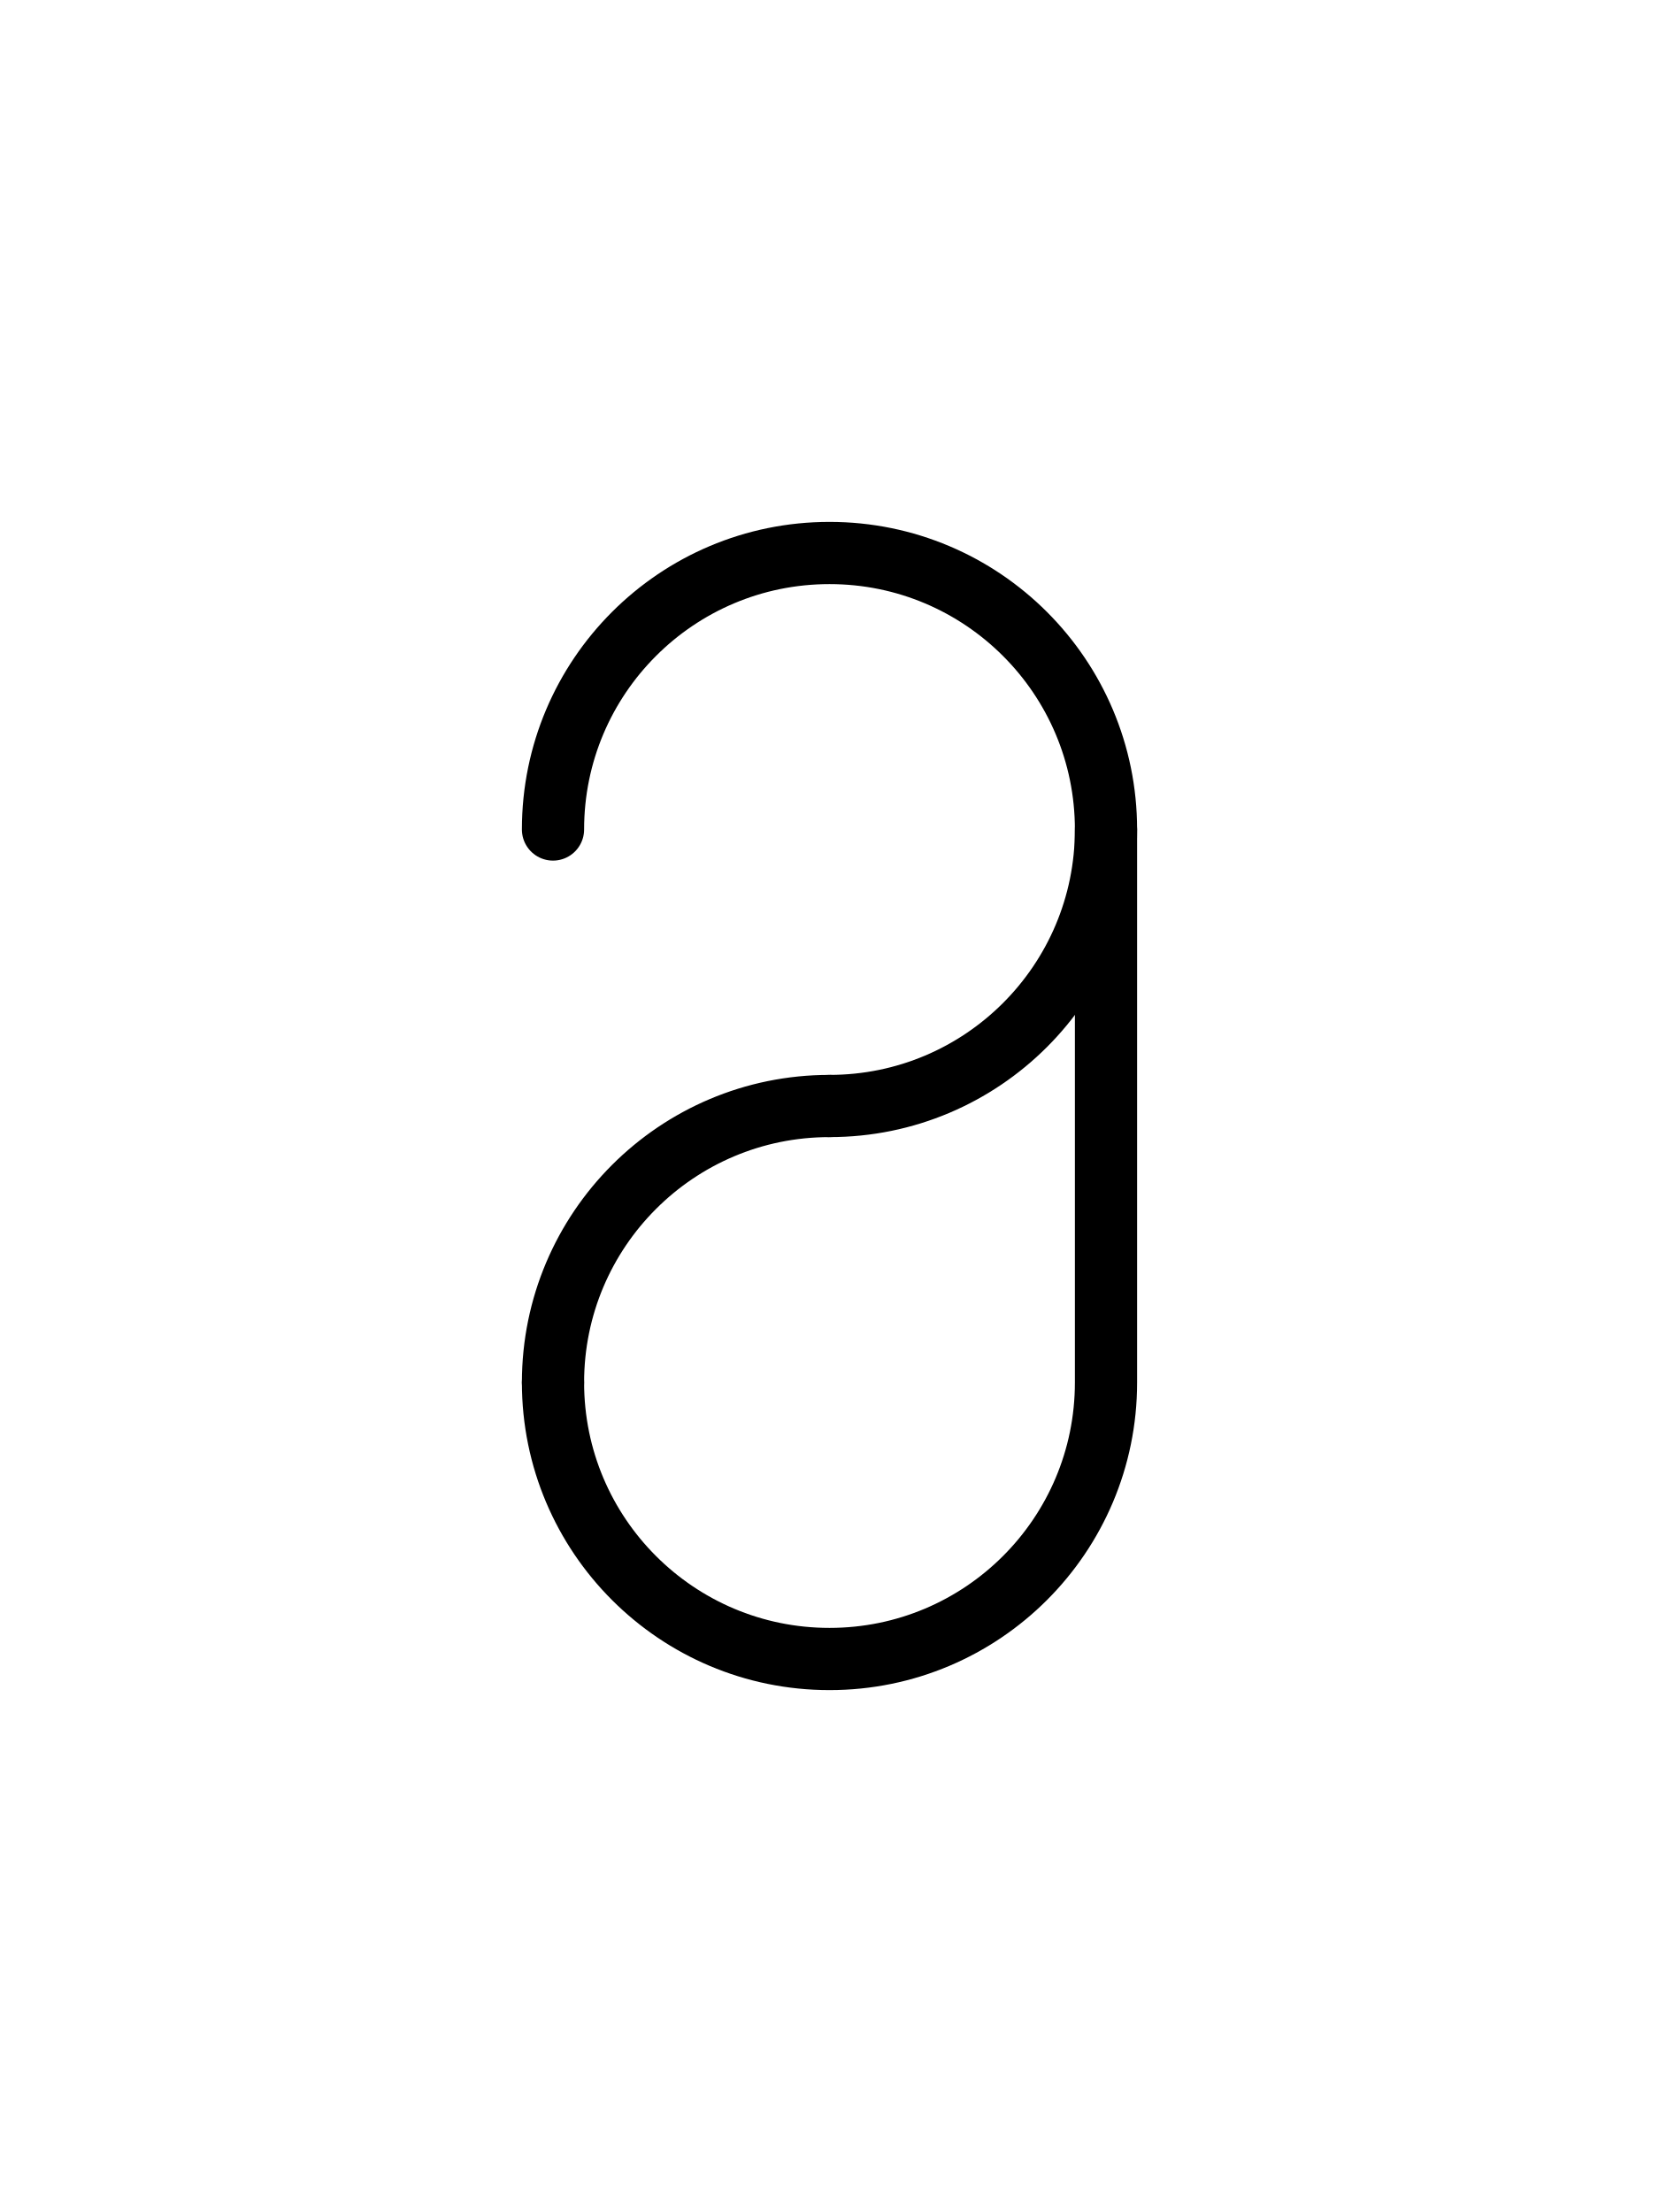
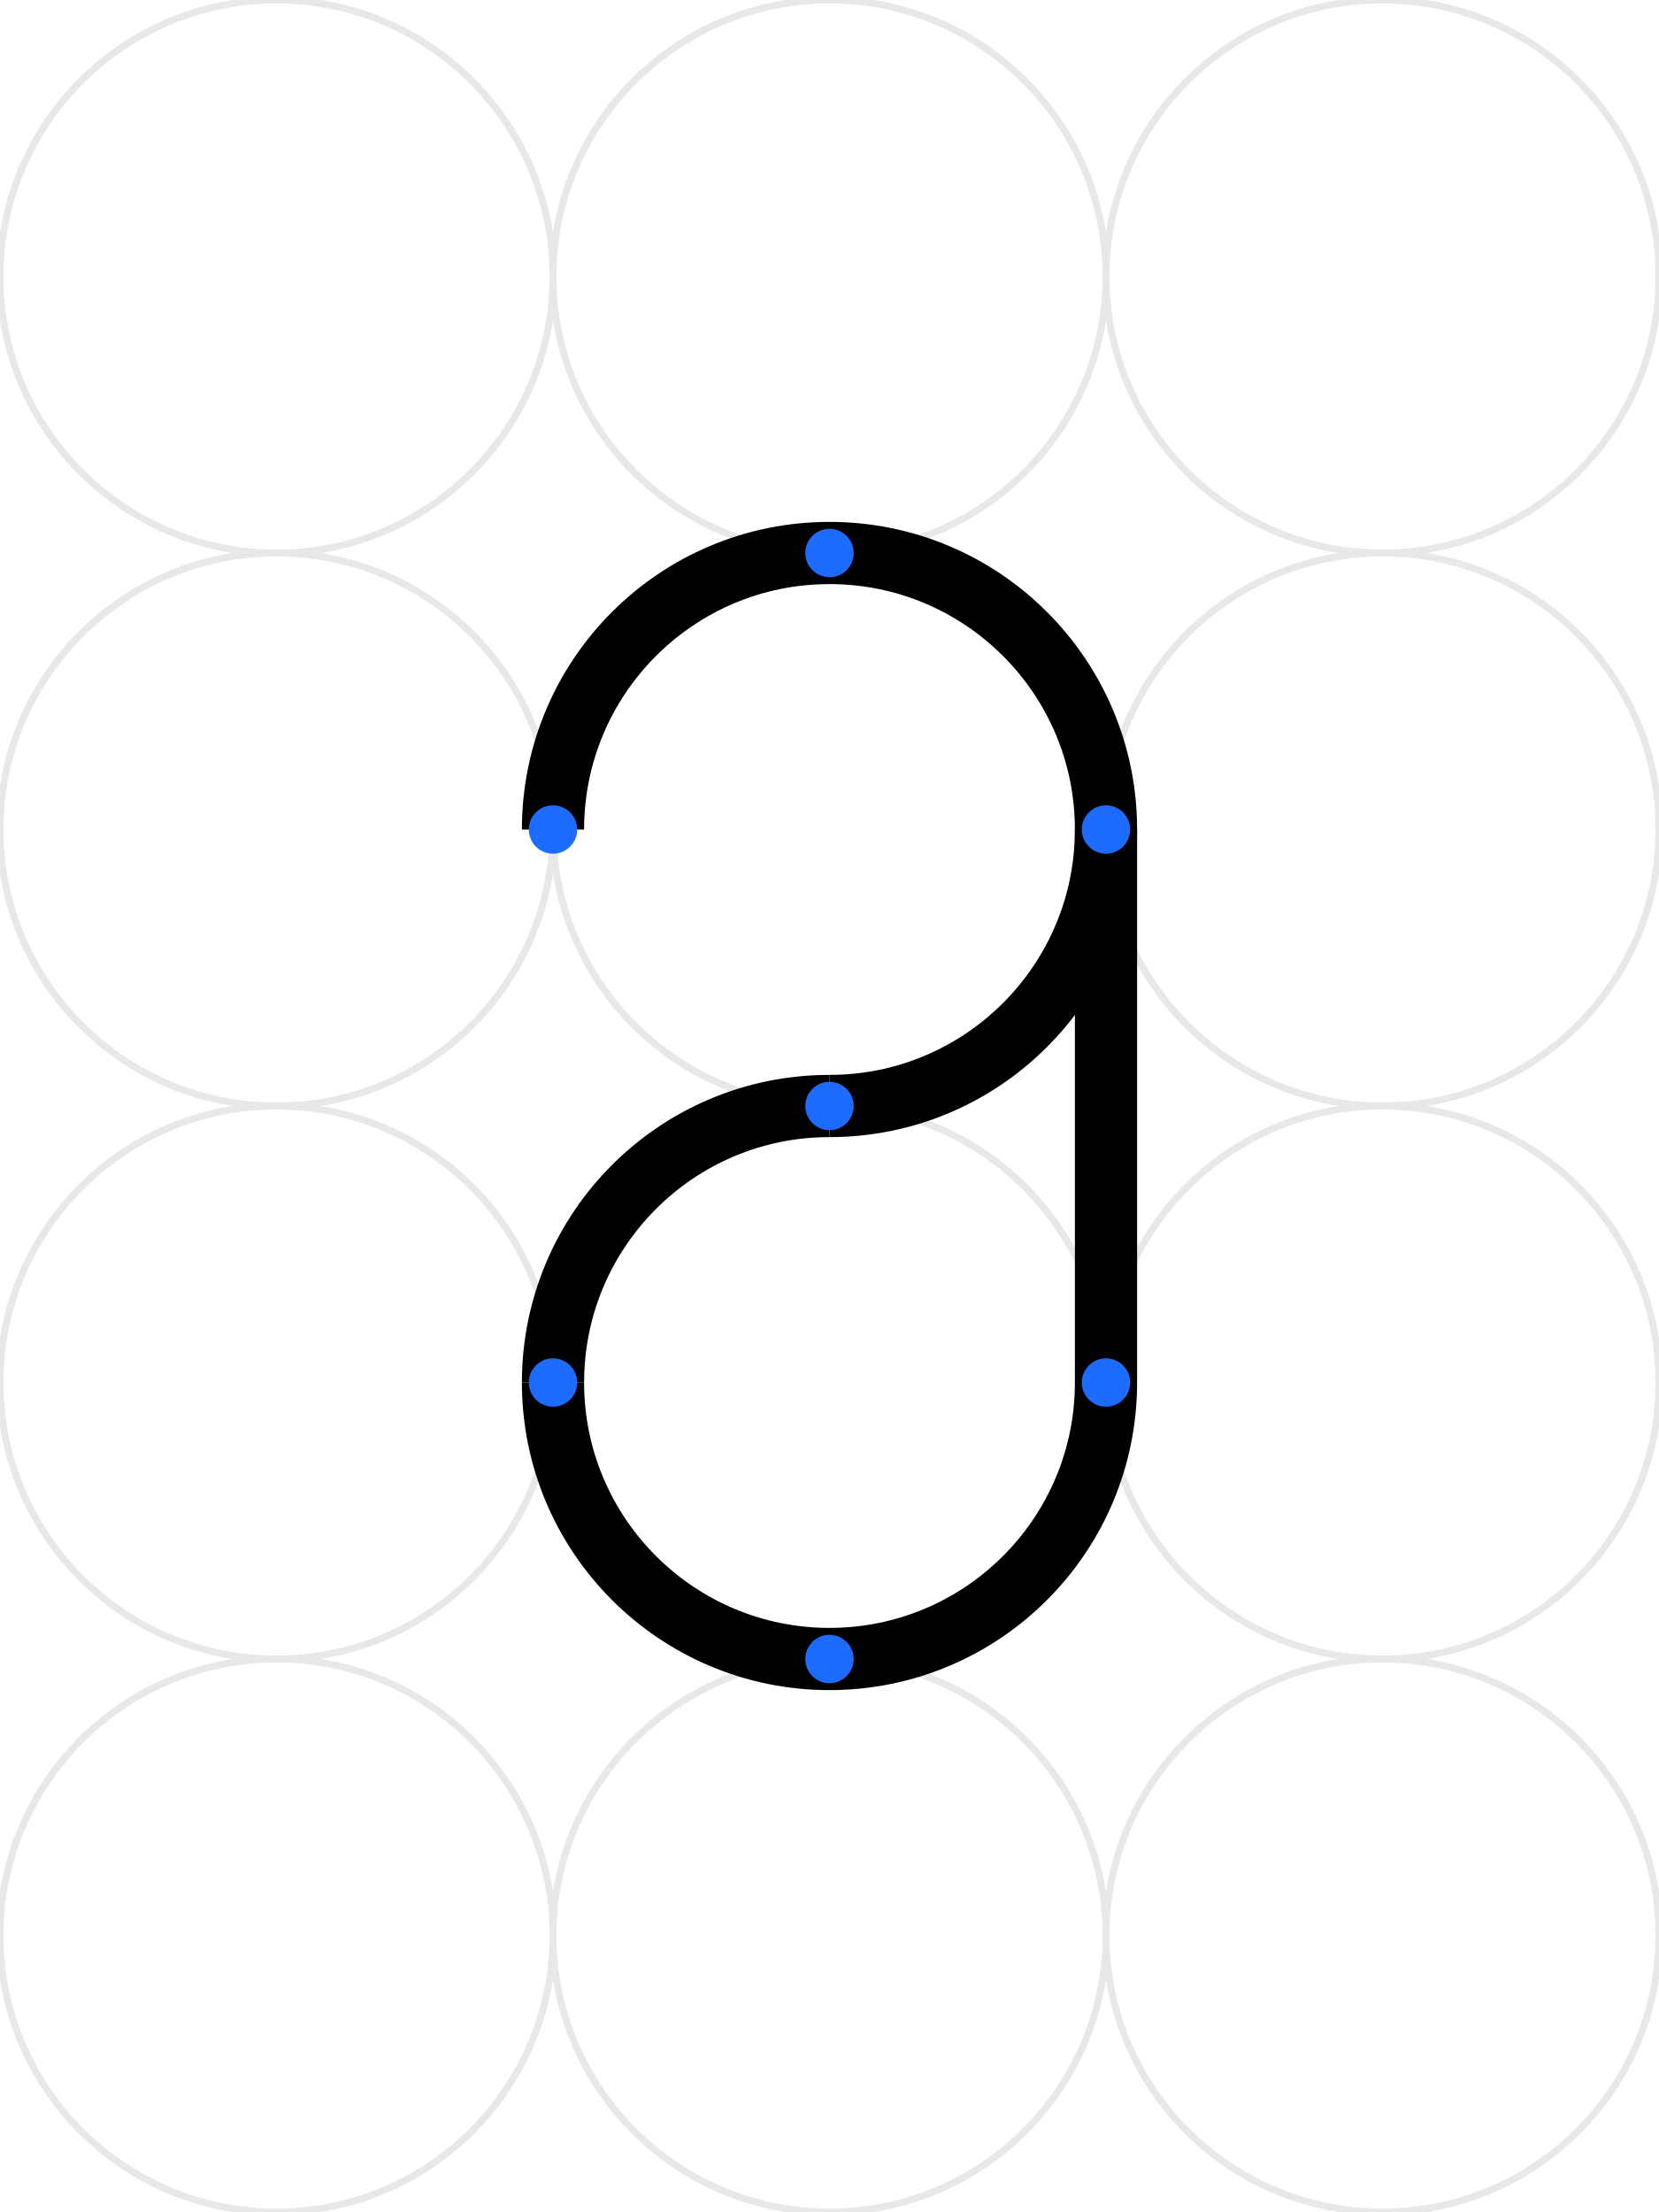
<svg xmlns="http://www.w3.org/2000/svg" viewBox="0 0 240 320" width="240" height="320">
  <rect x="0" y="0" width="100%" height="100%" fill="#fff" />
-   <g fill="none" stroke="#000" stroke-width="9" stroke-linecap="round" stroke-linejoin="round">
+   <g fill="none" stroke="#bdbdbd" stroke-width="1" opacity="0.35">
+     <circle cx="40" cy="40" r="40" />
+     <circle cx="120" cy="40" r="40" />
+     <circle cx="200" cy="40" r="40" />
+     <circle cx="40" cy="120" r="40" />
+     <circle cx="120" cy="120" r="40" />
+     <circle cx="200" cy="120" r="40" />
+     <circle cx="40" cy="200" r="40" />
+     <circle cx="120" cy="200" r="40" />
+     <circle cx="200" cy="200" r="40" />
+     <circle cx="40" cy="280" r="40" />
+     <circle cx="120" cy="280" r="40" />
+     <circle cx="200" cy="280" r="40" />
+   </g>
+   <g fill="none" stroke="#000" stroke-width="9" stroke-linecap="butt" stroke-linejoin="round">
    <path d="M 80 120 A 40 40 0 0 1 120 80 A 40 40 0 0 1 160 120 L 160 200 A 40 40 0 0 1 120 240 A 40 40 0 0 1 80 200" />
    <path d="M 120 160 A 40 40 0 0 0 160 120" />
    <path d="M 120 160 A 40 40 0 0 0 80 200" />
  </g>
+   <g fill="#1e6bff" stroke="none">
+     <circle cx="80" cy="120" r="3.5" />
+     <circle cx="120" cy="80" r="3.5" />
+     <circle cx="160" cy="120" r="3.5" />
+     <circle cx="160" cy="200" r="3.5" />
+     <circle cx="120" cy="240" r="3.5" />
+     <circle cx="80" cy="200" r="3.5" />
+     <circle cx="120" cy="160" r="3.5" />
+   </g>
</svg>
